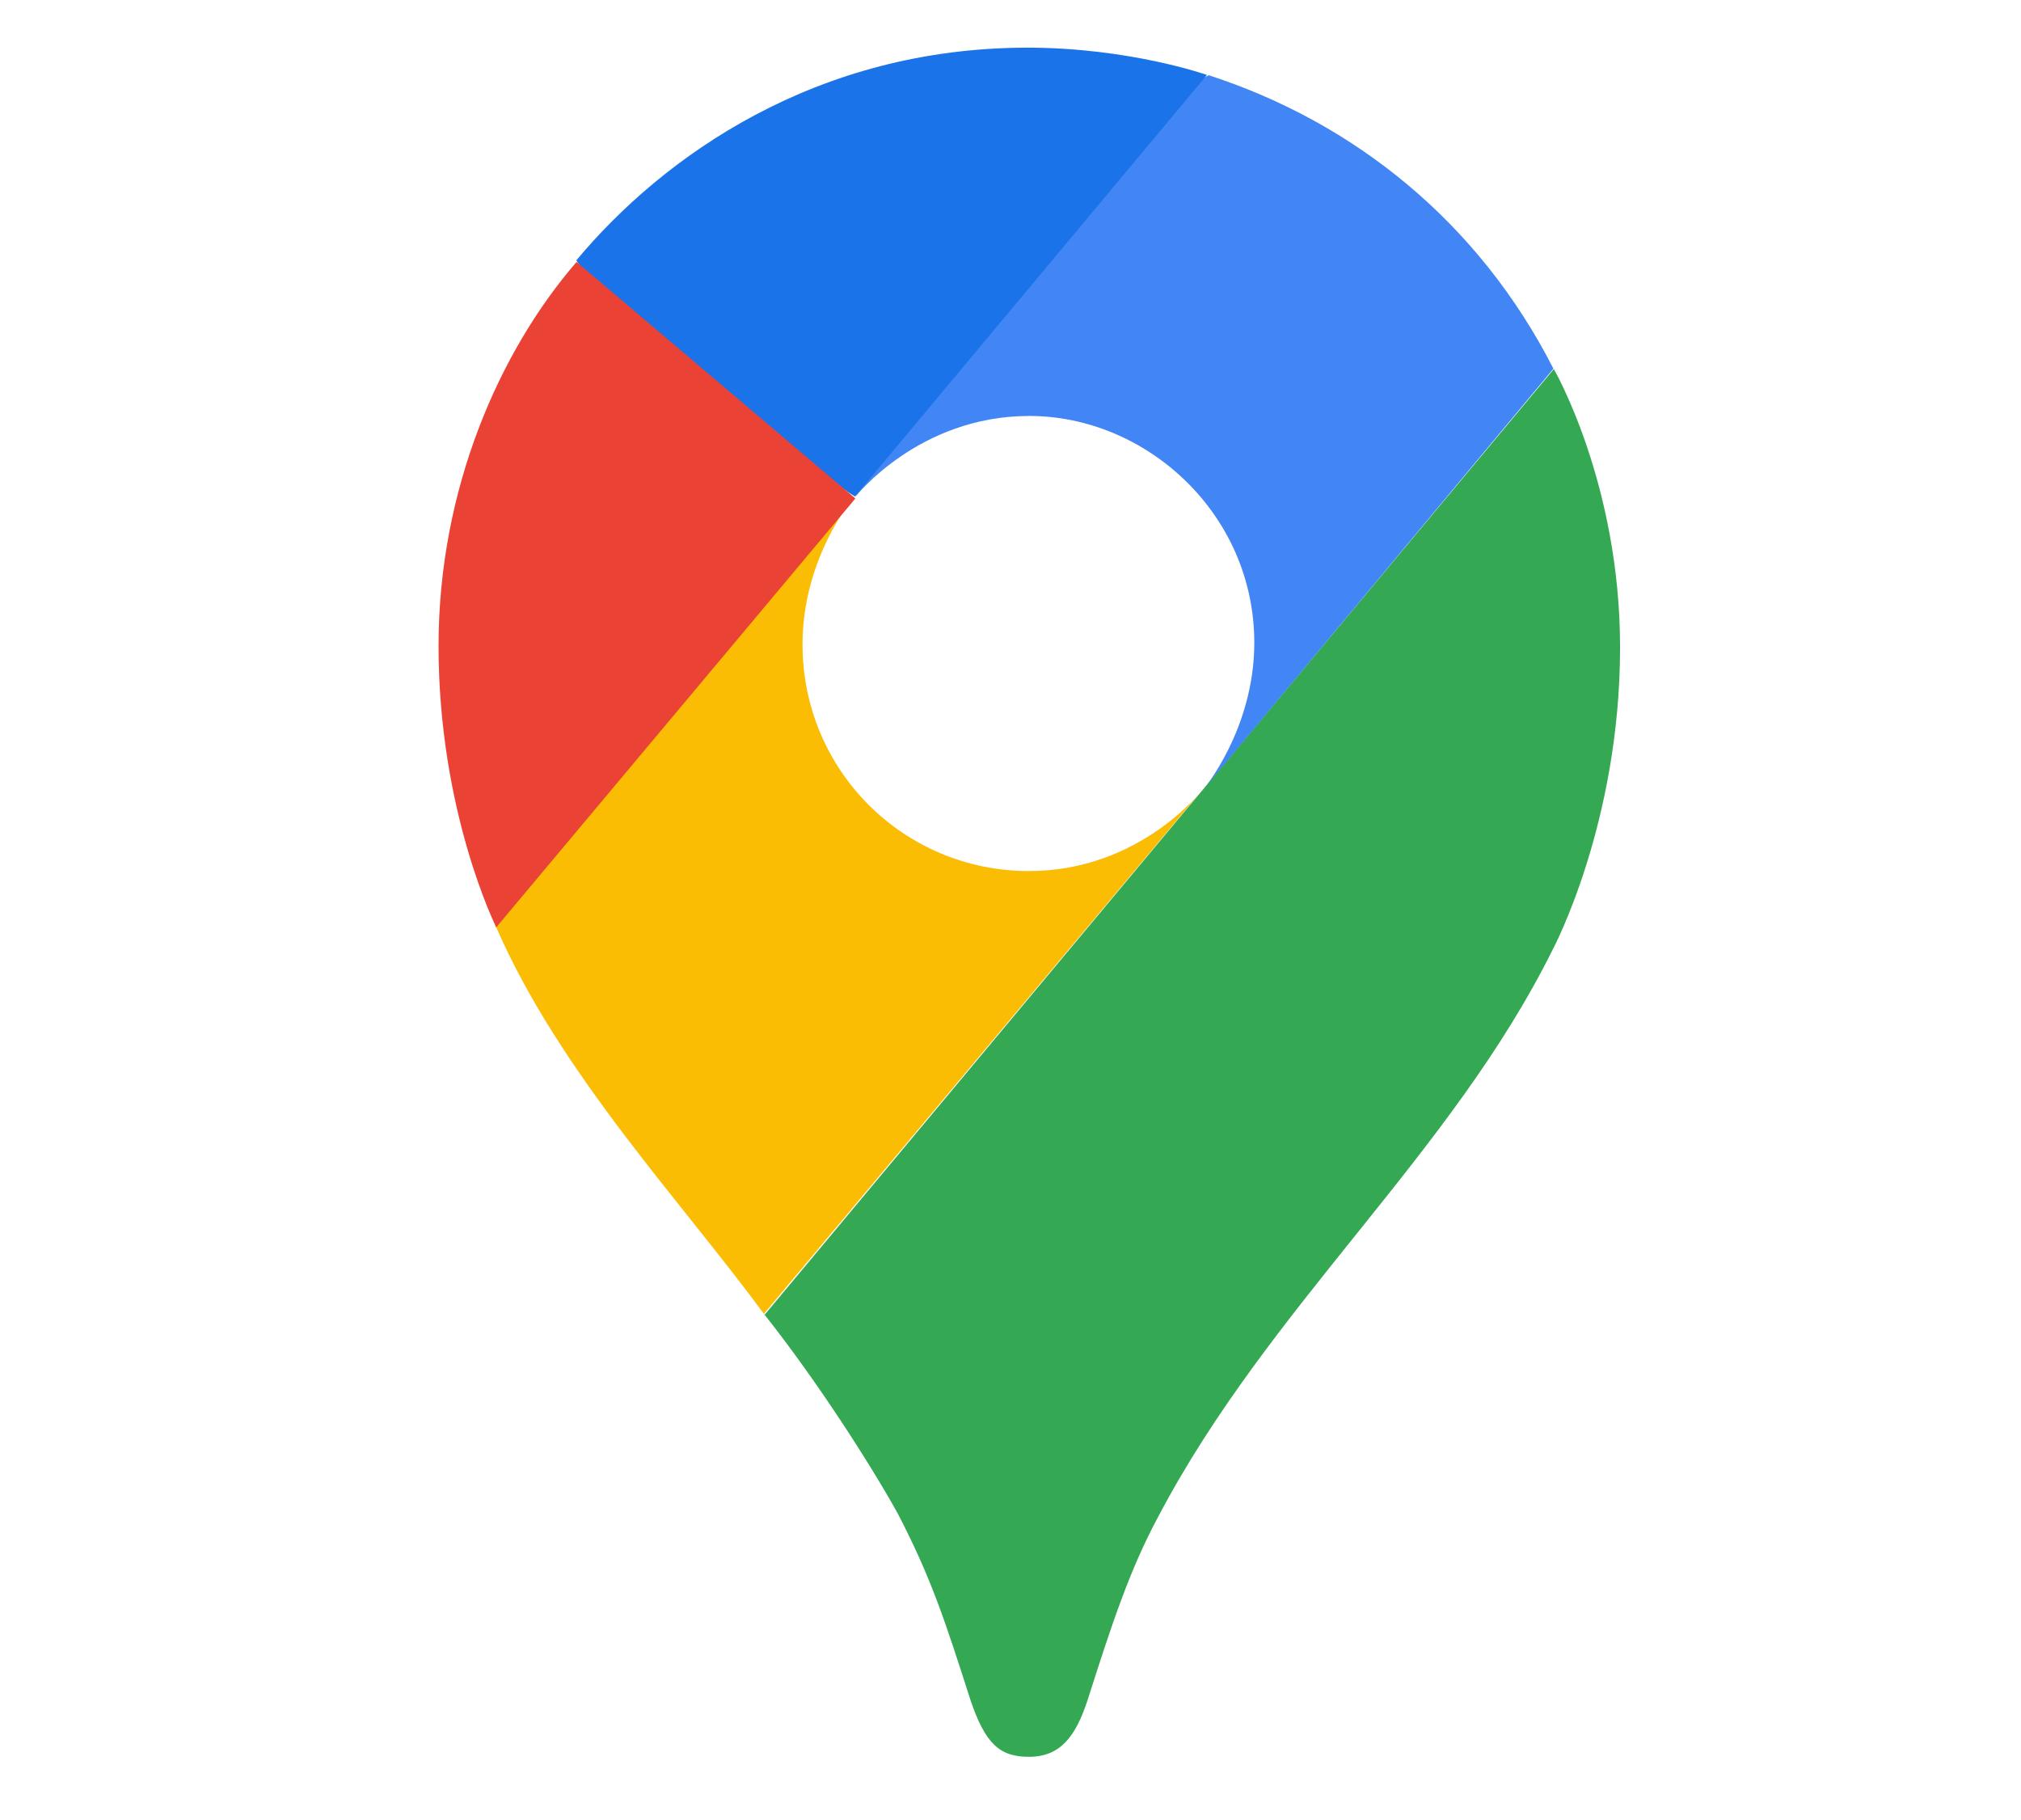
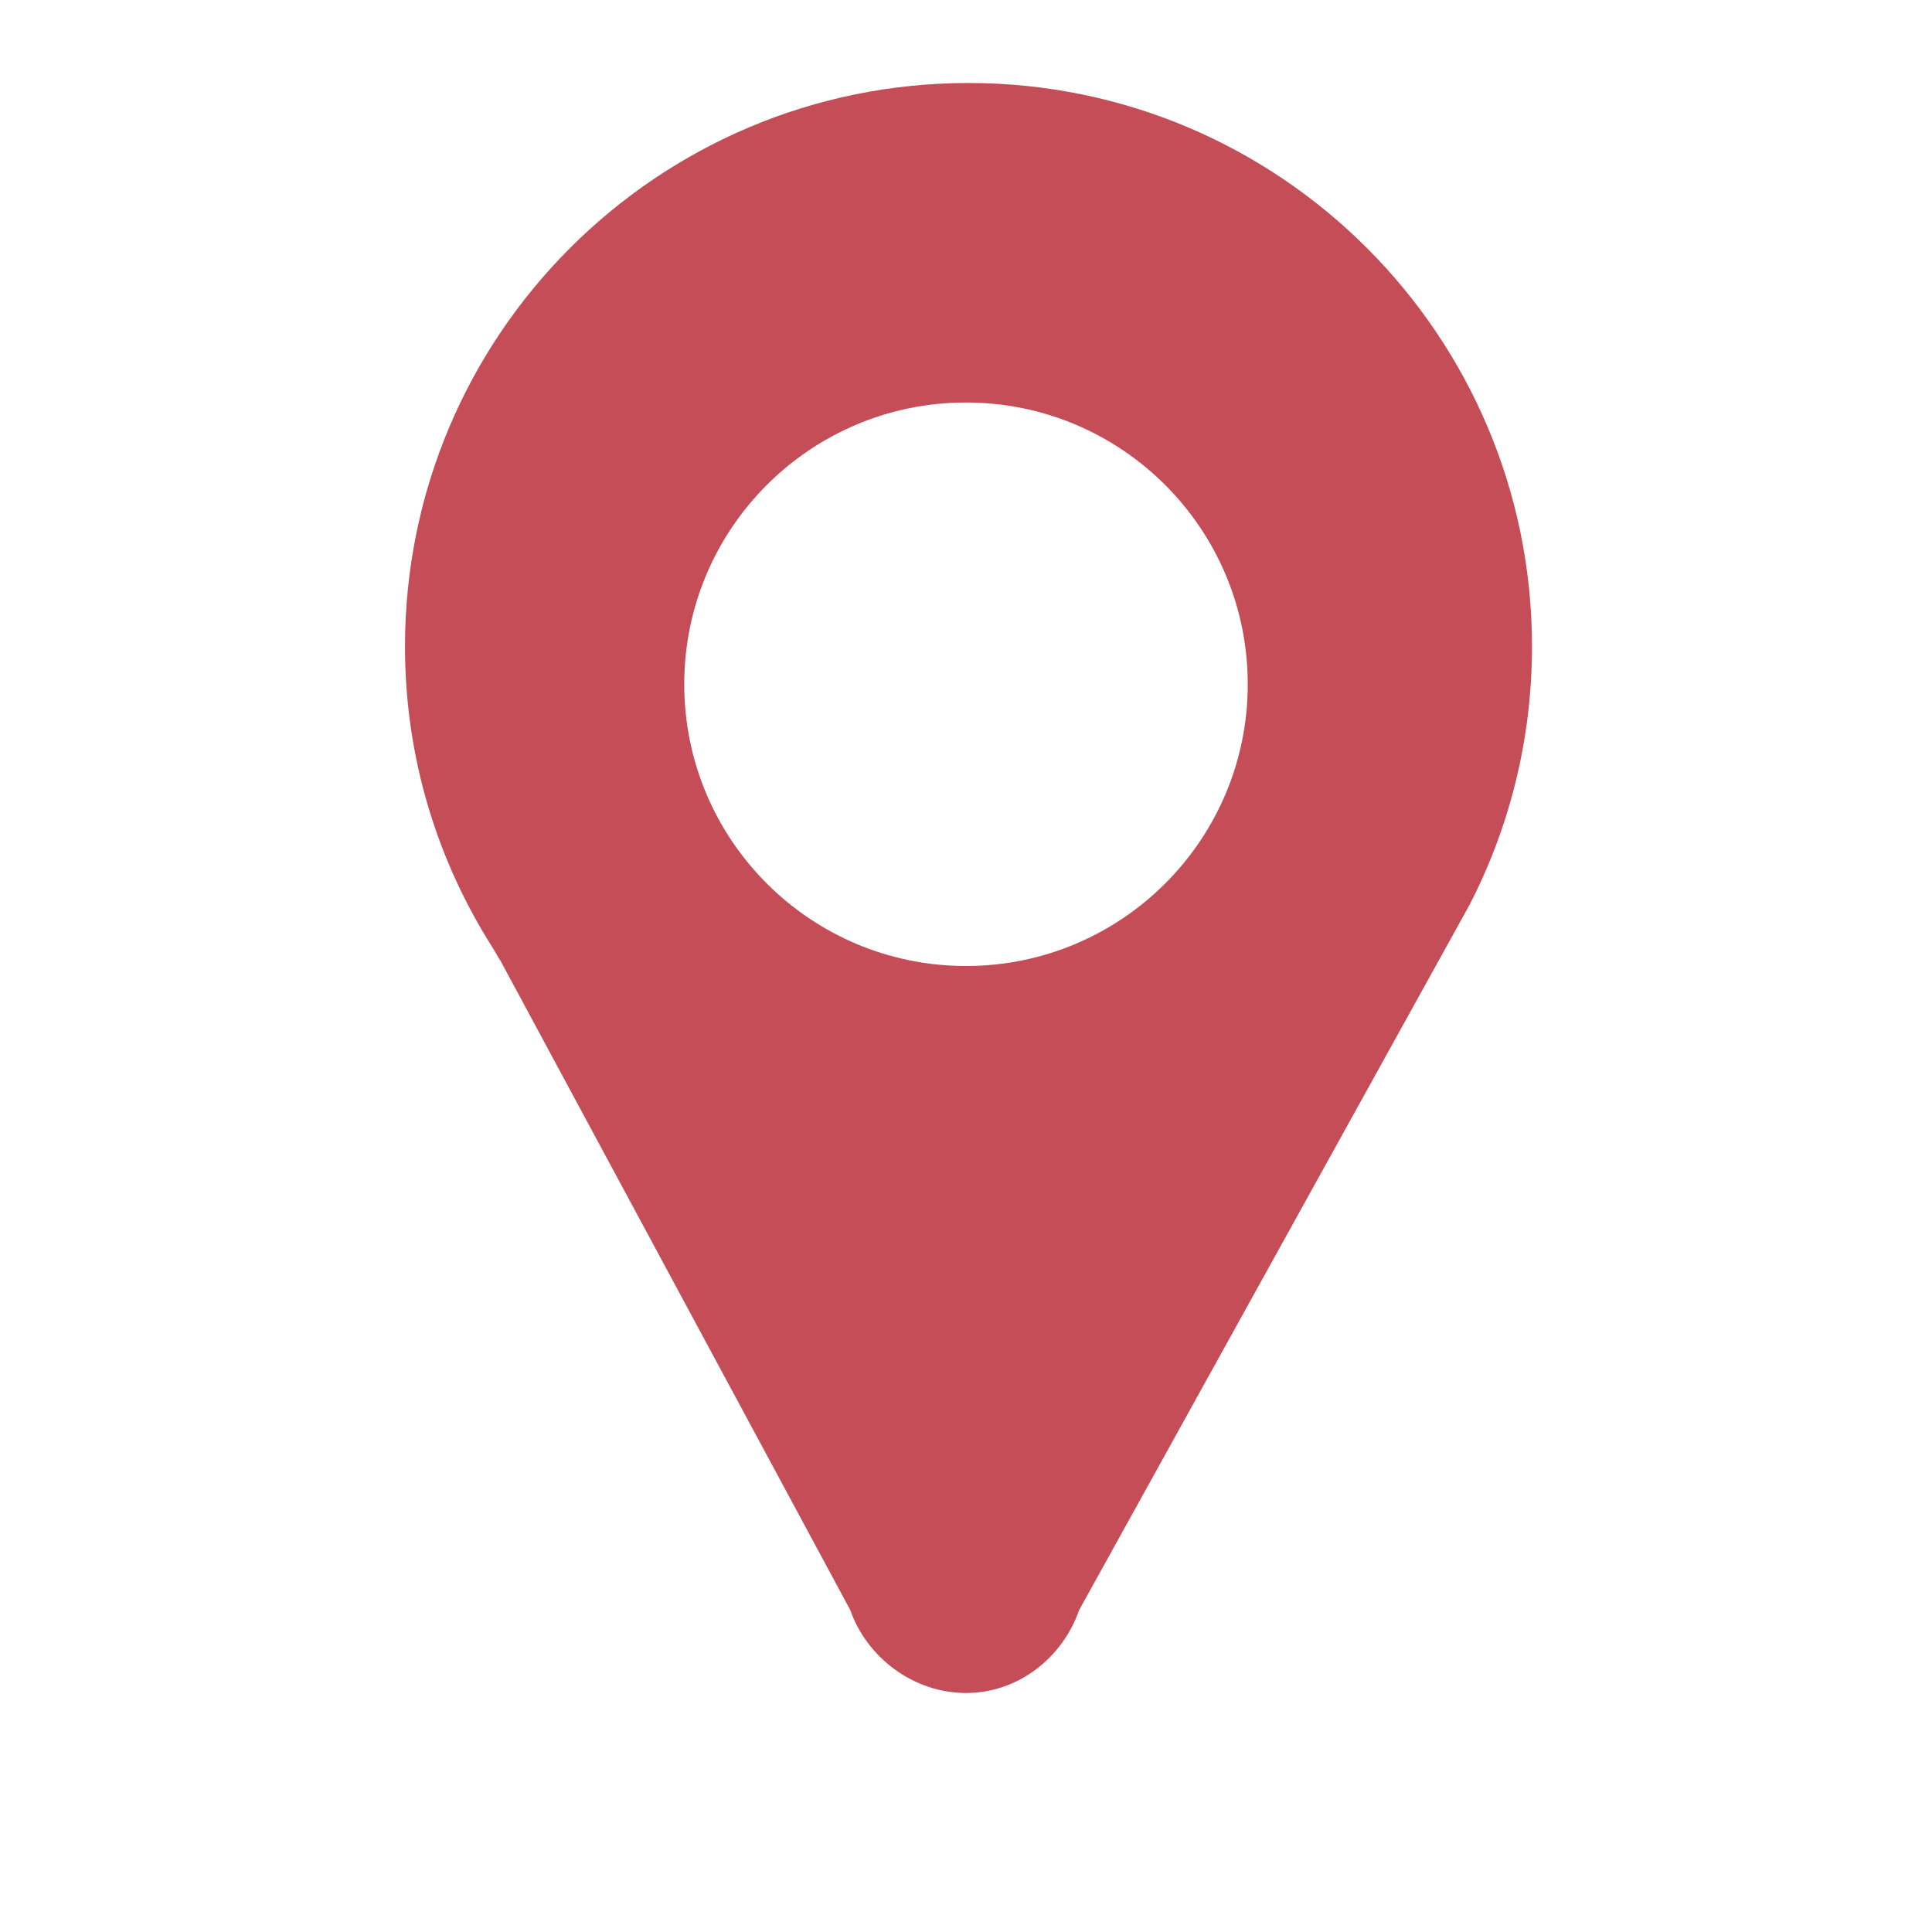
- <svg xmlns="http://www.w3.org/2000/svg" viewBox="0 0 2017 1816" version="1.1" id="svg16">
-   <defs id="defs20" />
-   <g id="g834" transform="matrix(1.377554,0,0,1.388379,-382.3801,47.70156)">
-     <path id="path6" d="m 831,909.9 c 37.9,47.4 76.5,107 96.7,143 24.6,46.8 34.8,78.4 53.1,135 10.7,31 20.9,40.4 42.3,40.4 23.4,0 34.1,-15.8 42.3,-40.4 17.1,-53.1 30.3,-93.5 51.2,-132 80.6,-152 212,-260 286,-408 0,0 48.7,-90.4 48.7,-217 0,-118 -48,-200 -48,-200 l -572,680 z" style="fill:#34a853" />
-     <path id="path8" d="m 637,631.9 c 46.1,105 134,197 194,278 l 318,-377 c 0,0 -44.9,58.8 -126,58.8 -90.4,0 -164,-72 -164,-163 0,-62.6 37.3,-106 37.3,-106 -234,34.8 -221,91.5 -260,309 z" style="fill:#fbbc04" />
-     <path id="path10" d="m 1153,19.6 c 106,34.1 196,106 250,211 l -254,303 c 0,0 37.3,-43.6 37.3,-106 0,-92.9 -78.4,-163 -163,-163 -80.3,0 -126,58.1 -126,58.1 19.5,-44.4 221,-288 256,-303 z" style="fill:#4285f4" />
-     <path id="path12" d="m 695,152.9 c 63.2,-75.2 174,-153 327,-153 73.9,0 130,19.6 130,19.6 l -255,303 c -17.2,-9.33 -185,-140 -202,-170 z" style="fill:#1a73e8" />
-     <path id="path14" d="m 637,631.9 c 0,0 -41.7,-82.8 -41.7,-202 0,-113 44.2,-212 100,-276 l 202,170 -260,308 z" style="fill:#ea4335" />
-   </g>
+ <svg xmlns="http://www.w3.org/2000/svg" height="24" version="1.1" width="24" id="svg3063">
+   <defs id="defs3067" />
+   <path d="m 12.031,1.031 c -3.866,0 -7,3.134 -7,7 0,1.383 0.402,2.665 1.094,3.75 0.033,0.053 0.059,0.105 0.094,0.157 L 10.562,20 c 0.204,0.586 0.782,1.031 1.438,1.031 0.656,0 1.202,-0.445 1.406,-1.031 l 4.844,-8.75 c 0.499,-0.963 0.781,-2.06 0.781,-3.219 0,-3.866 -3.134,-7 -7,-7 z M 12,5 c 1.933,0 3.5,1.567 3.5,3.5 C 15.5,10.433 13.933,12 12,12 10.067,12 8.5,10.433 8.5,8.5 8.5,6.567 10.067,5 12,5 Z" fill="#e74c3c" id="path3059" style="fill:#c44d58;fill-opacity:1" />
</svg>
